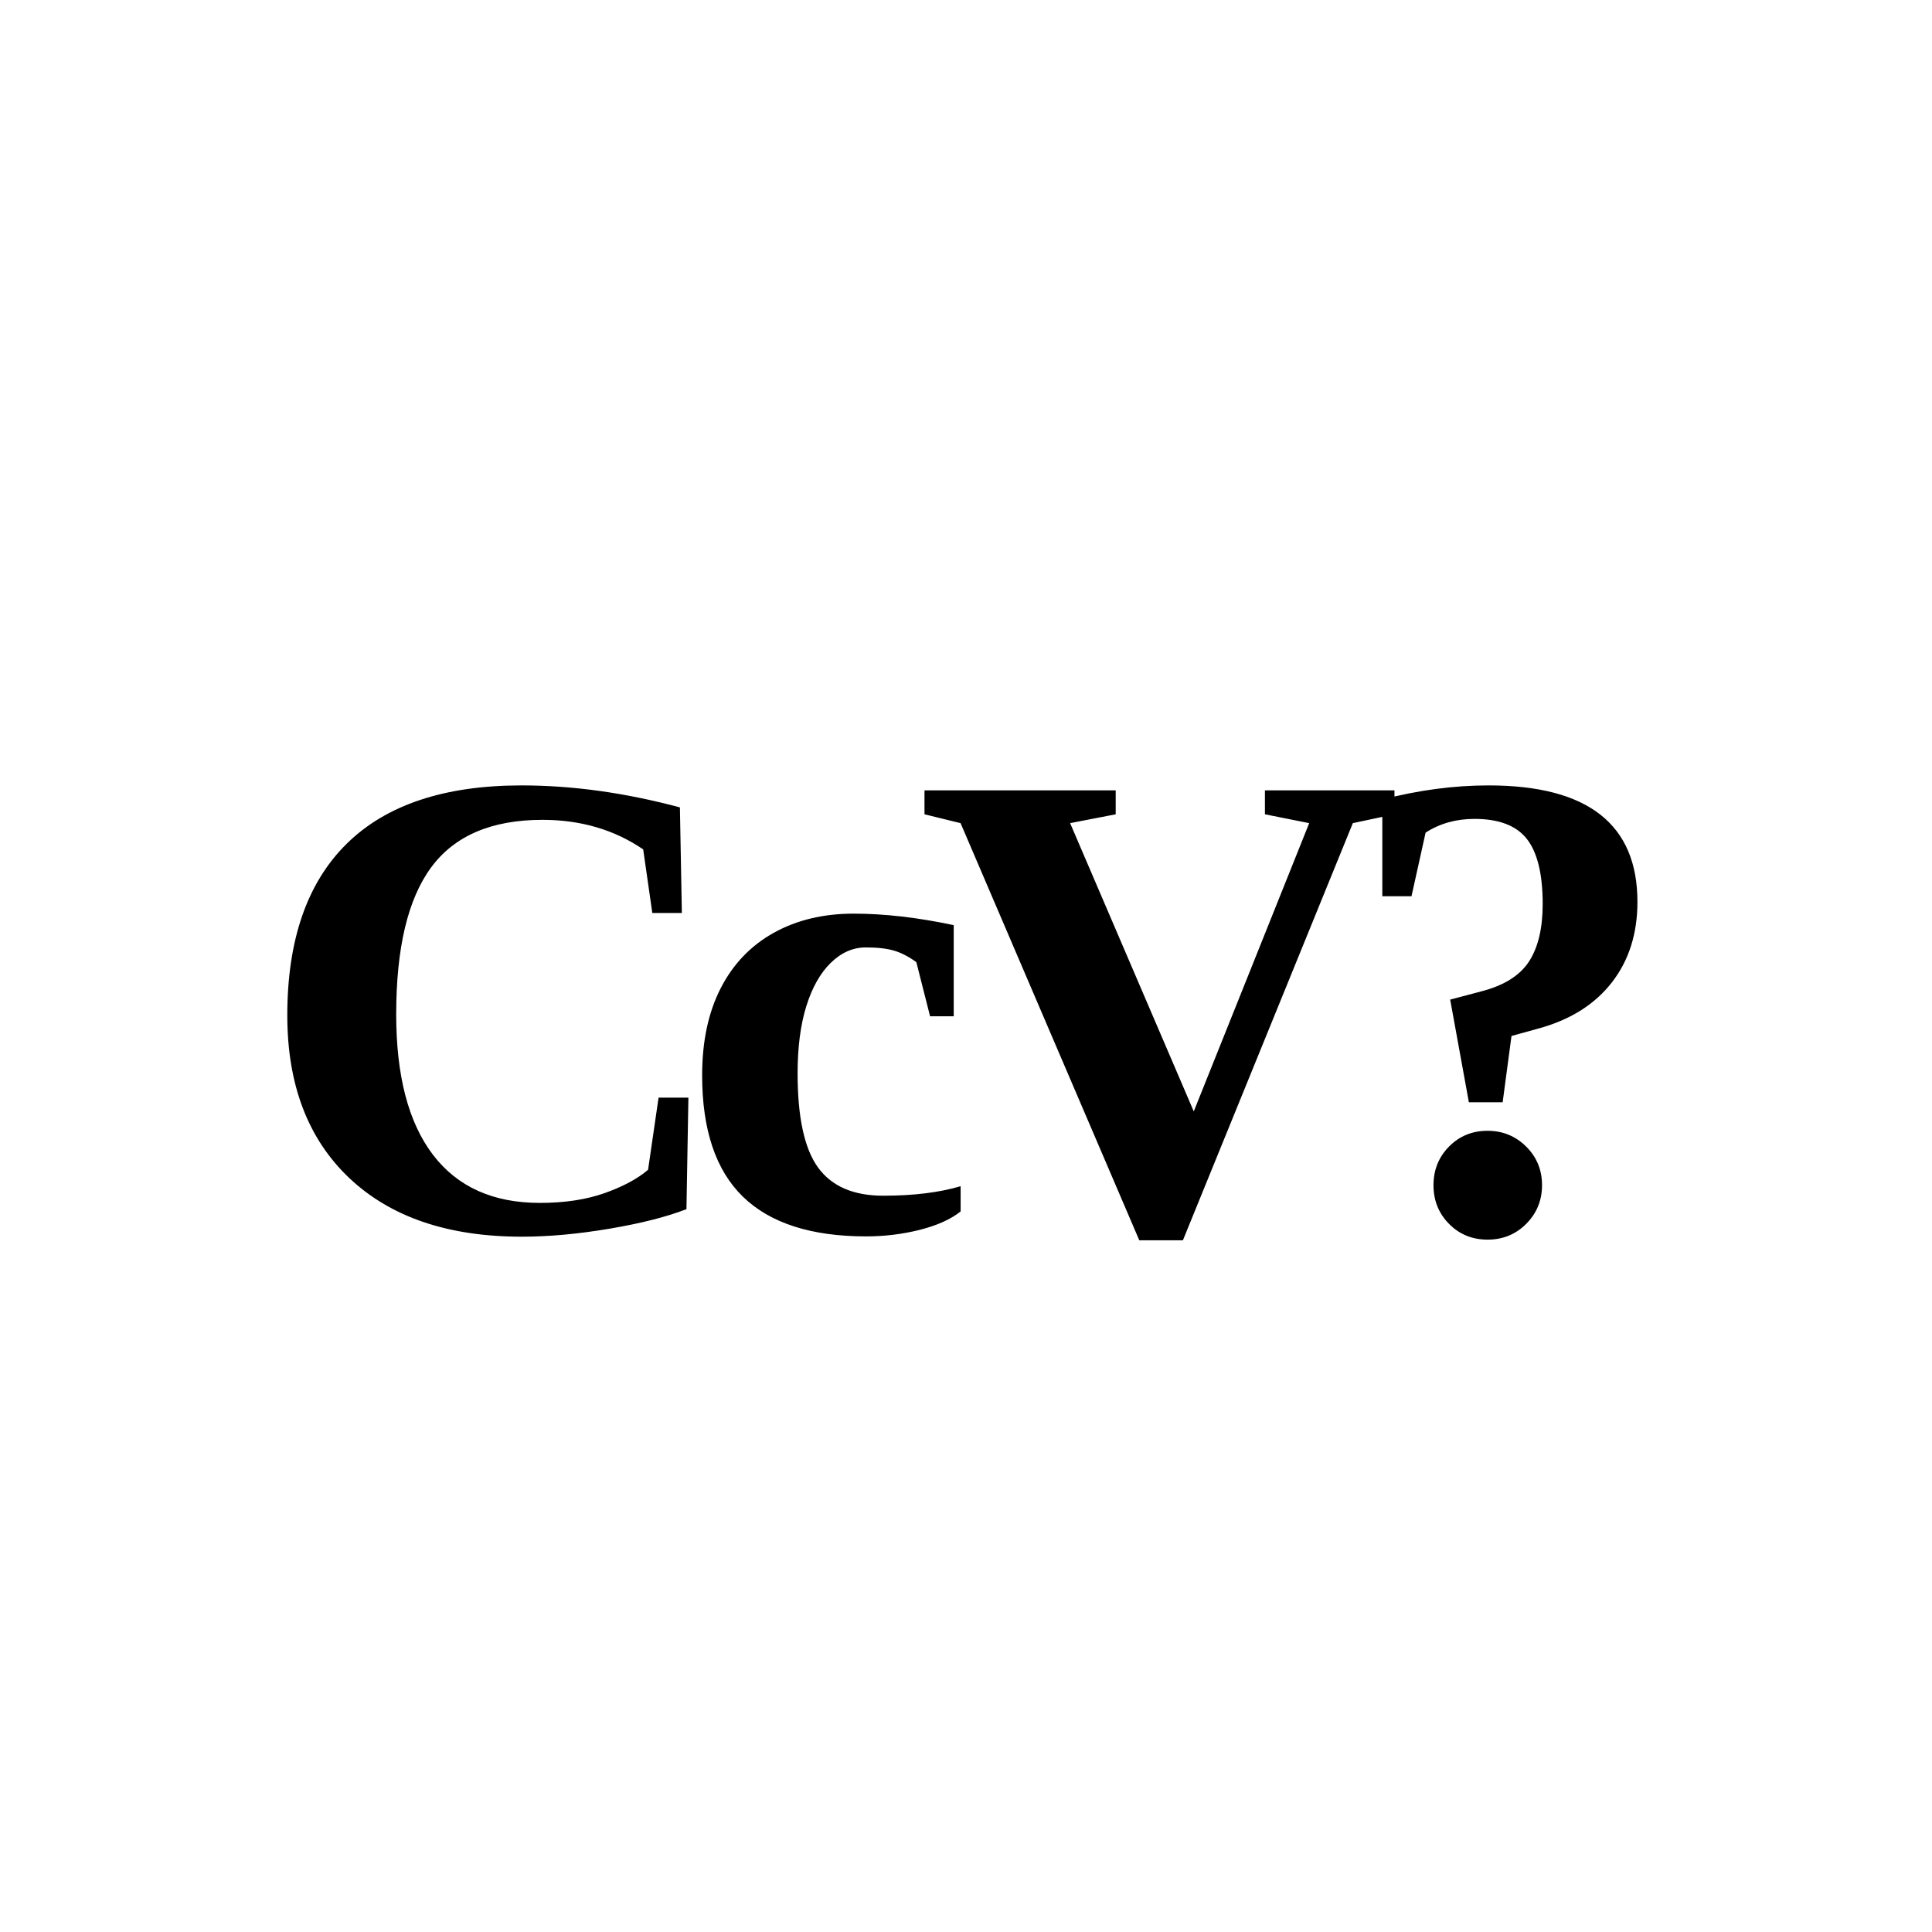
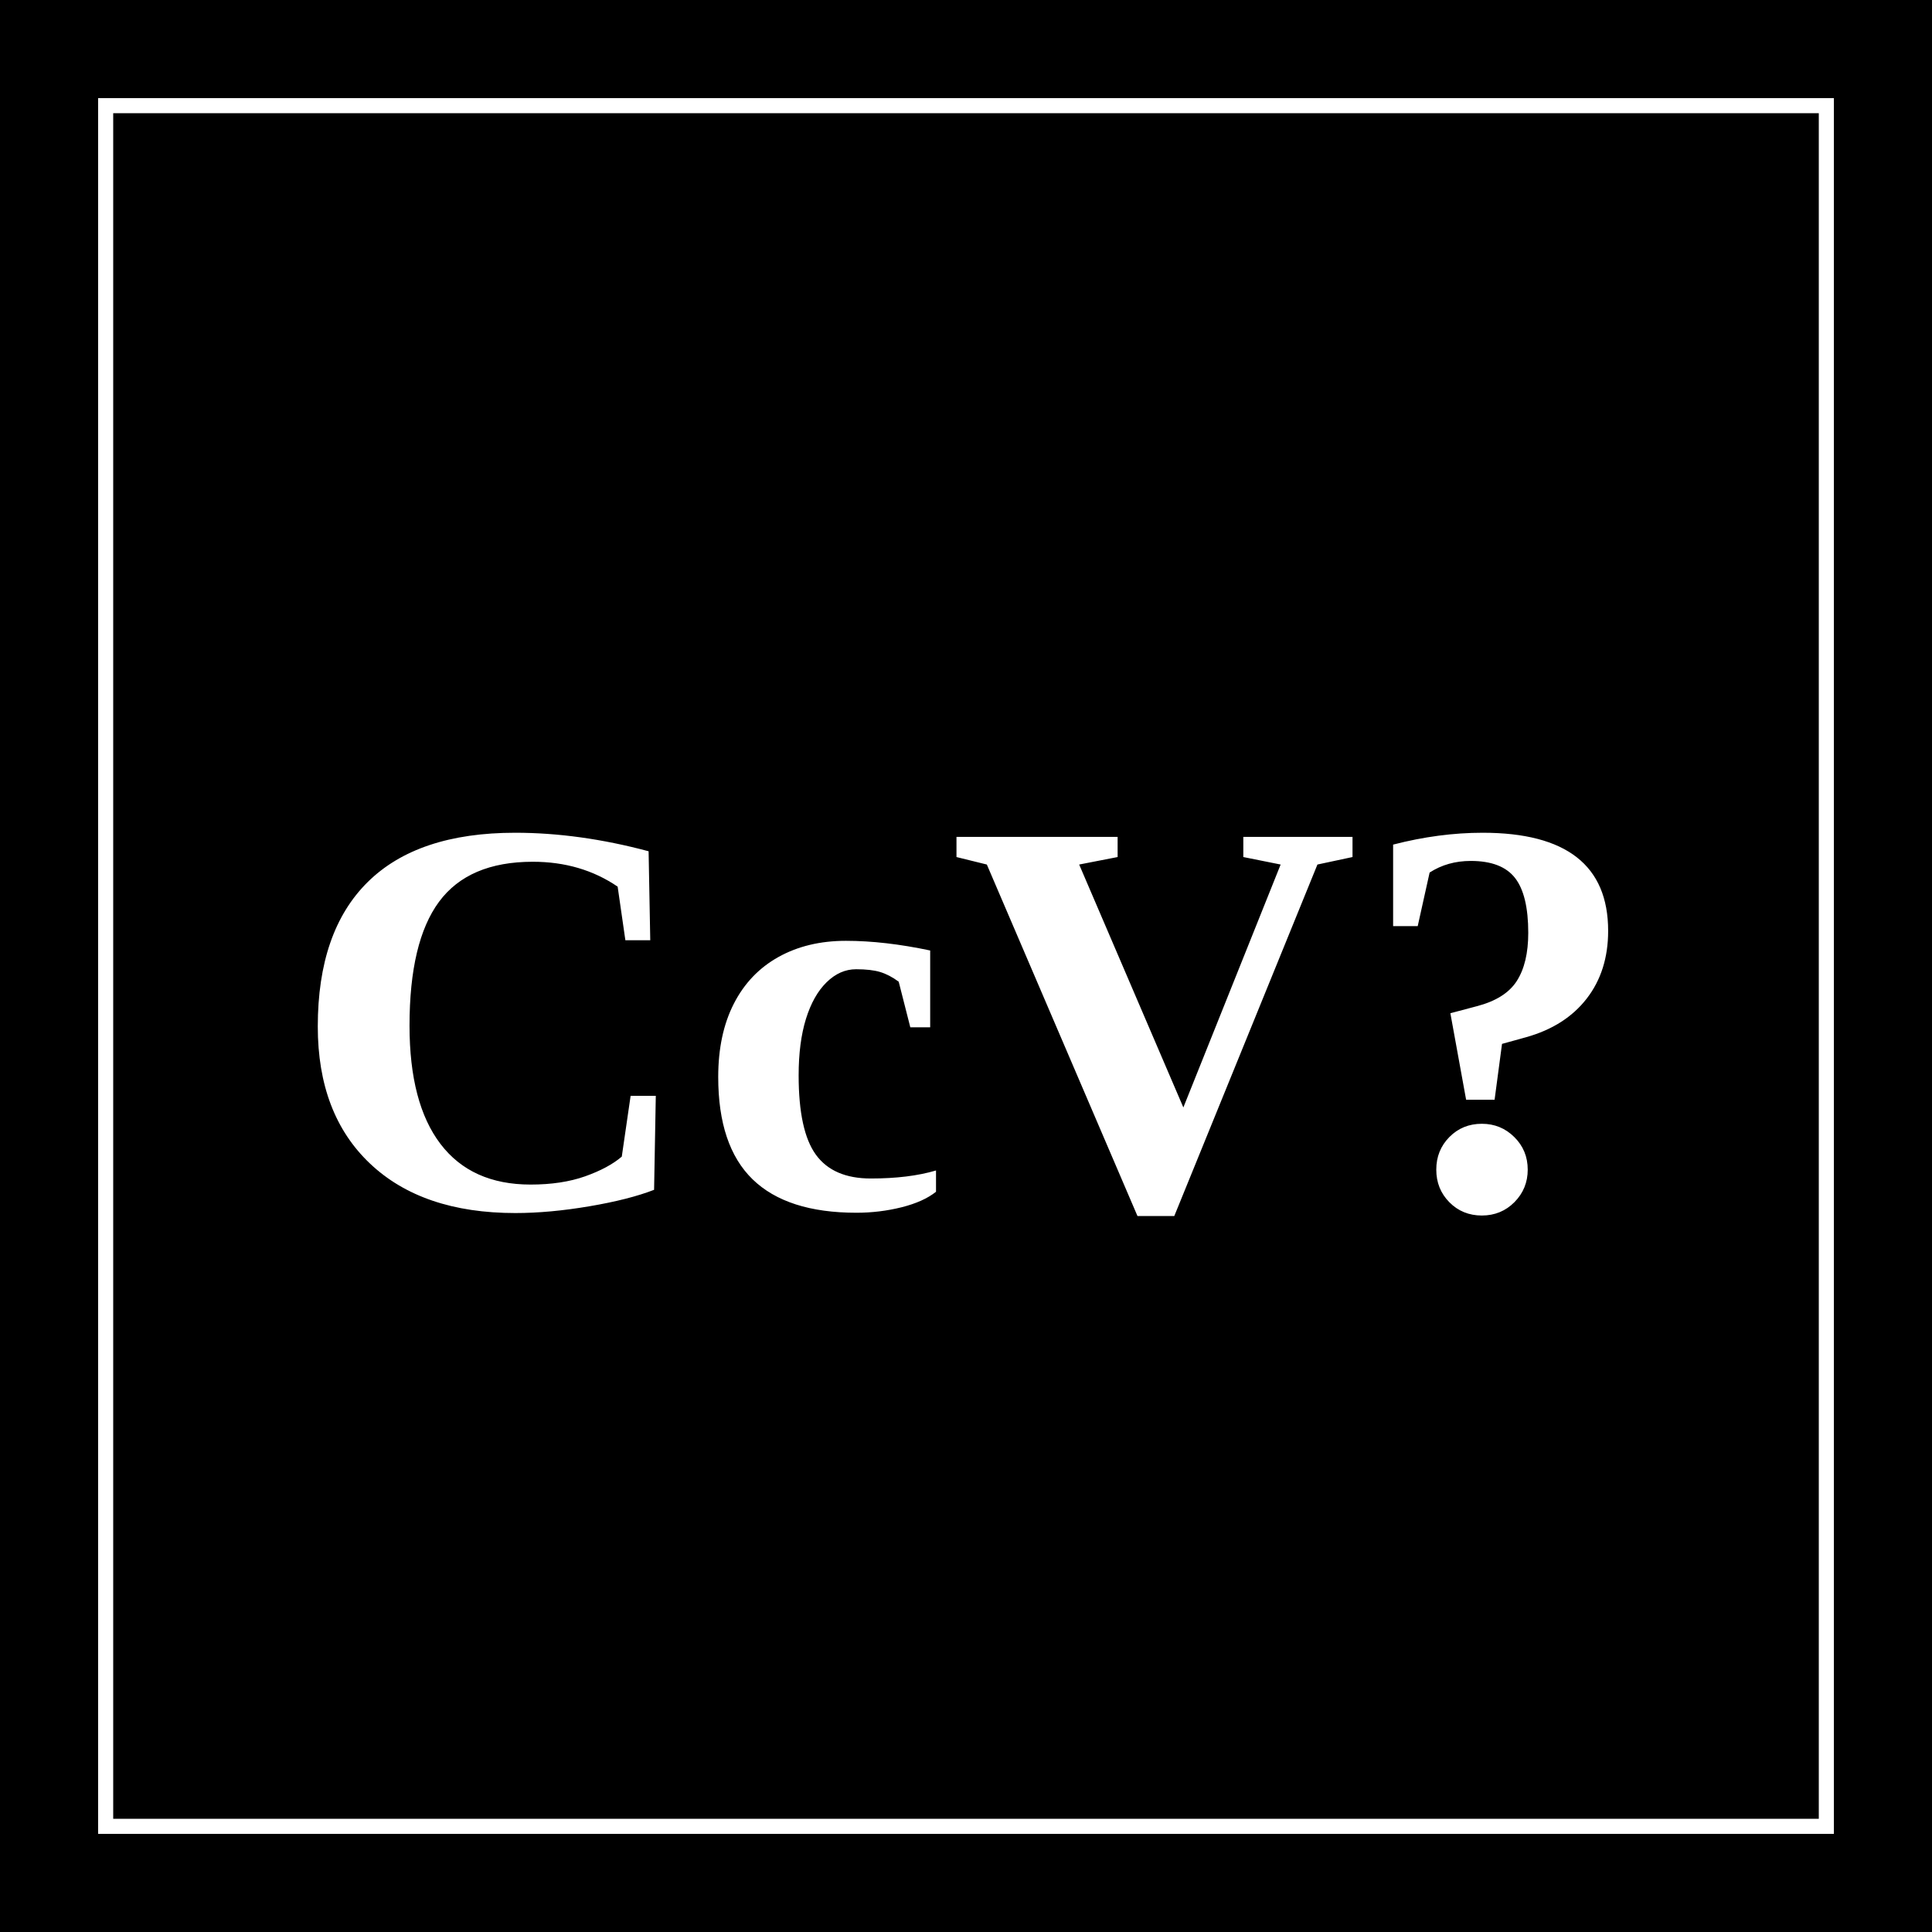
<svg xmlns="http://www.w3.org/2000/svg" viewBox="0 0 512 512">
-   <rect width="512" height="512" fill="#fff" />
-   <text x="256" y="326" text-anchor="middle" font-family="Georgia, 'Times New Roman', serif" font-size="178" font-weight="700" letter-spacing="-16" fill="#000">CcV?</text>
+   <rect width="512" height="512" fill="#000" />
+   <rect x="28" y="28" width="456" height="456" fill="none" stroke="#fff" stroke-width="4" />
+   <text x="256" y="320" text-anchor="middle" textLength="370" lengthAdjust="spacingAndGlyphs" font-family="Georgia, 'Times New Roman', serif" font-size="150" font-weight="700" fill="#fff">CcV?</text>
</svg>
